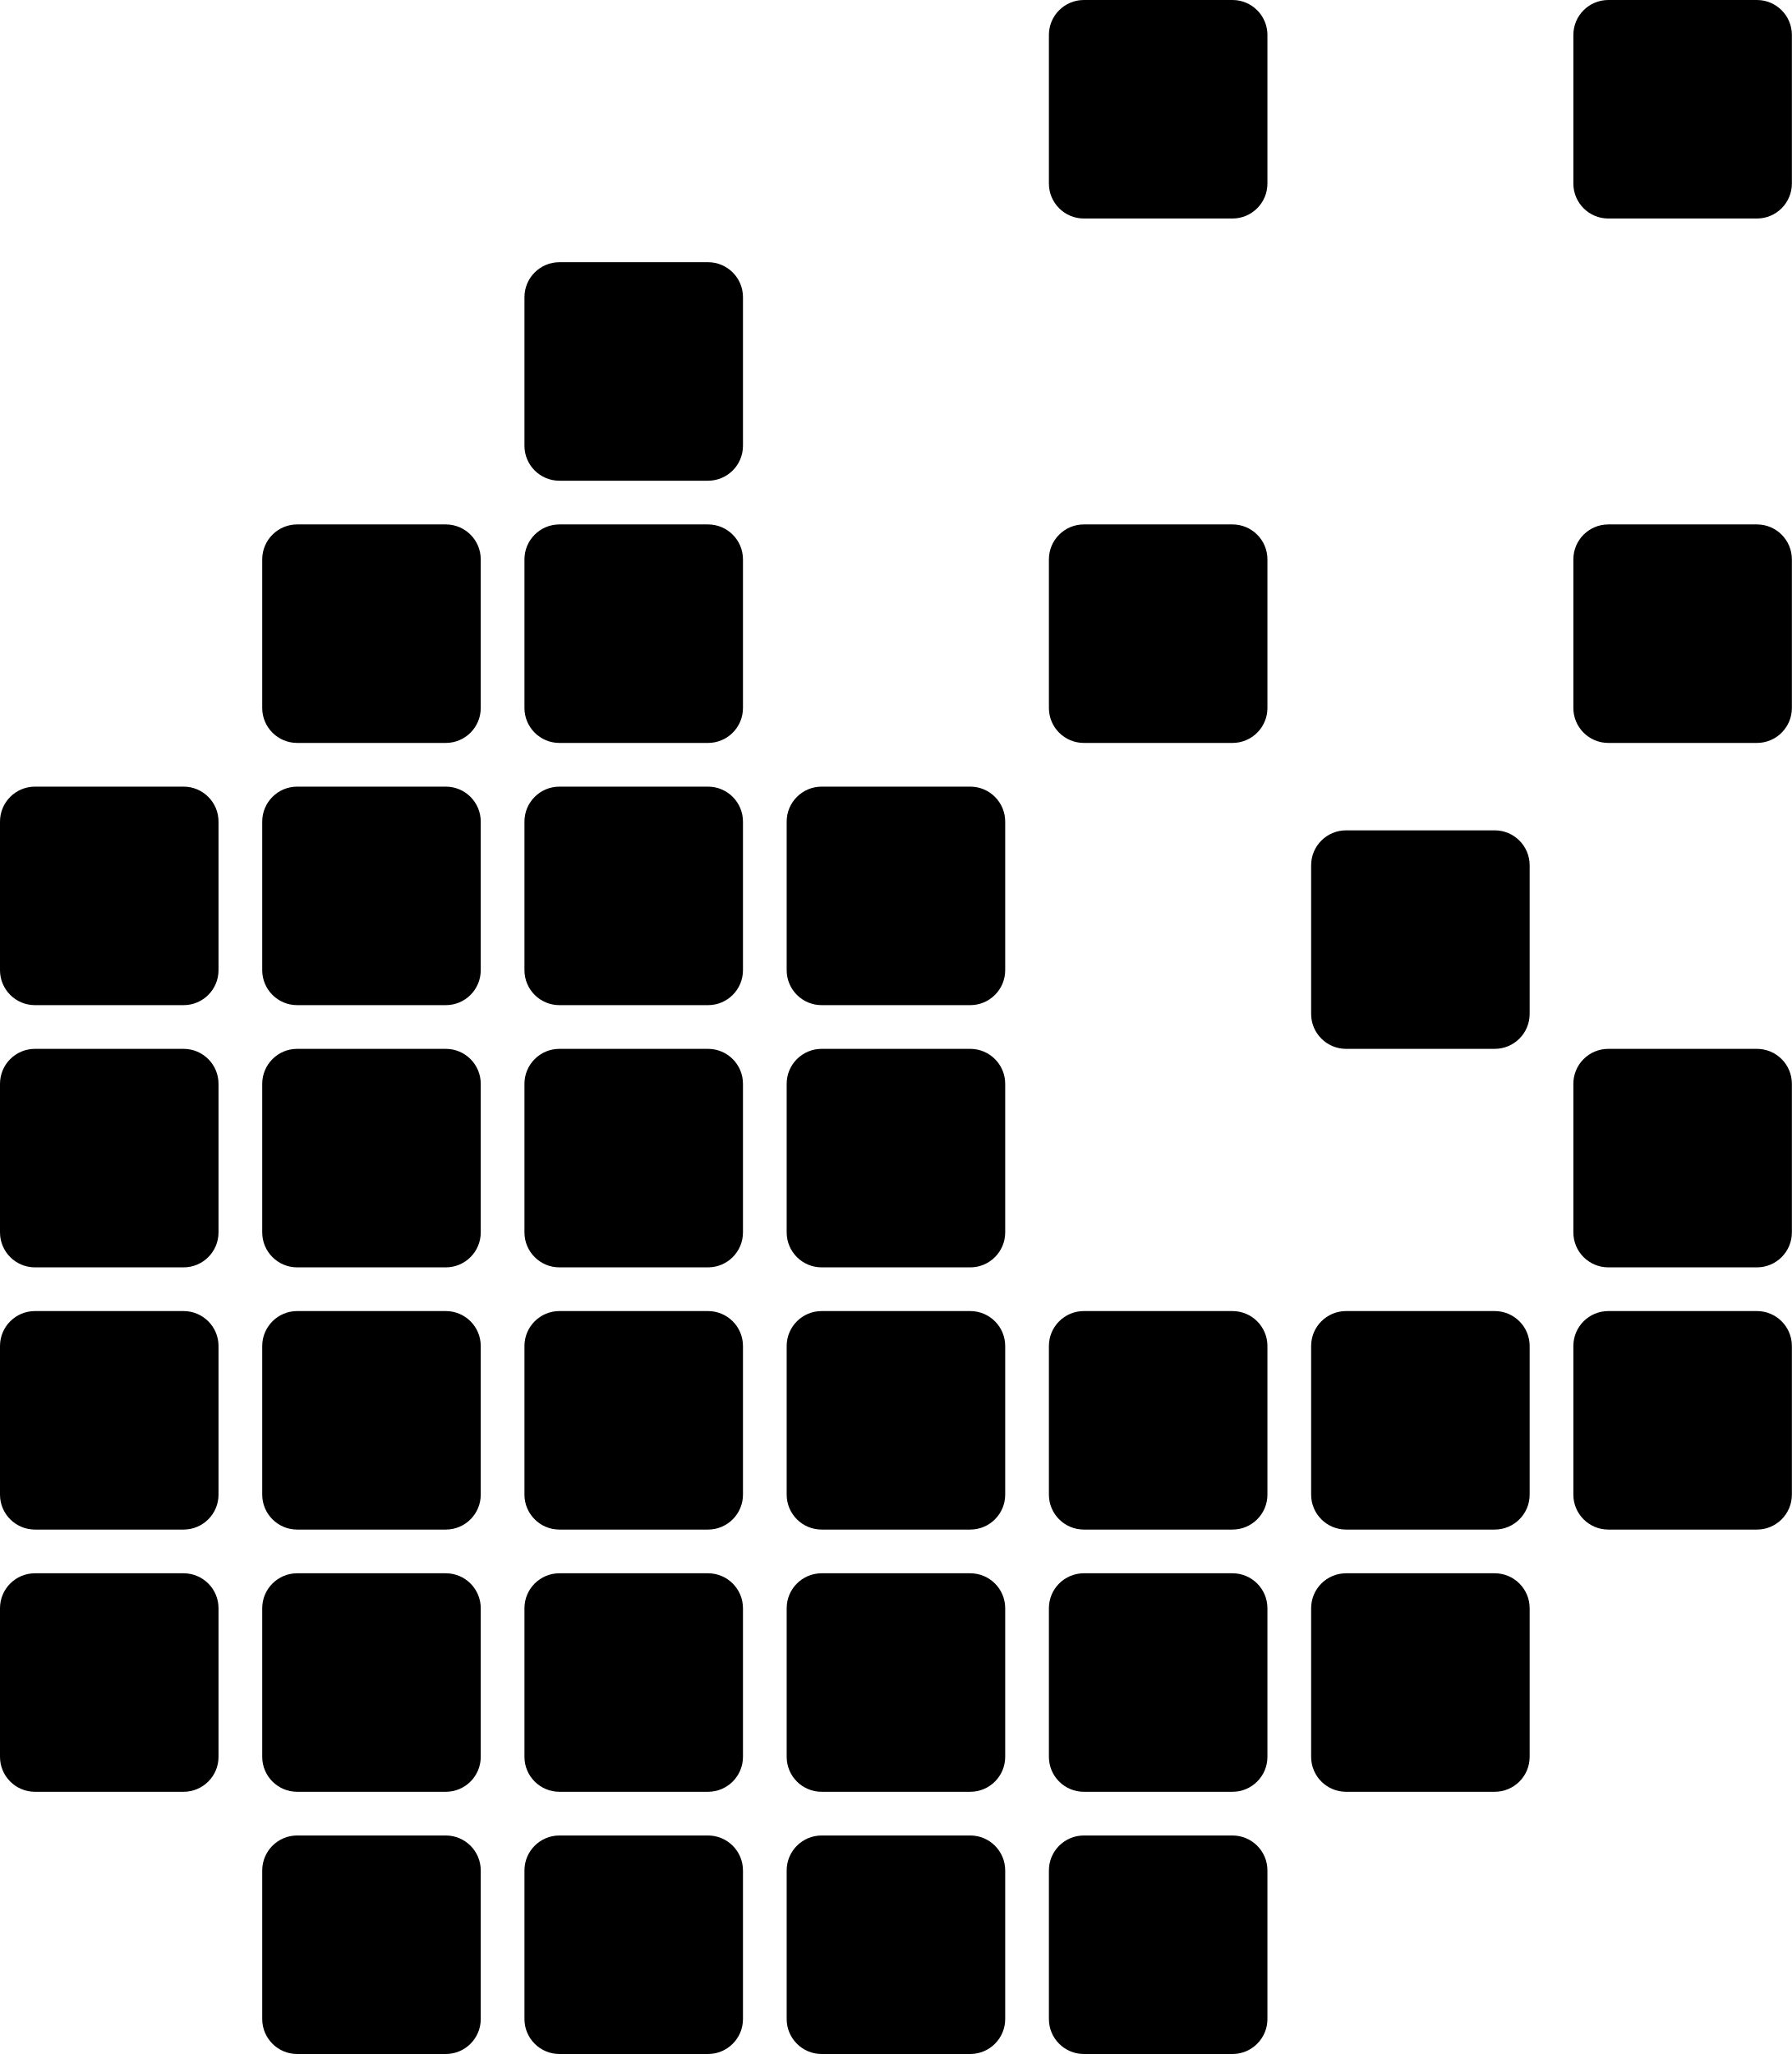
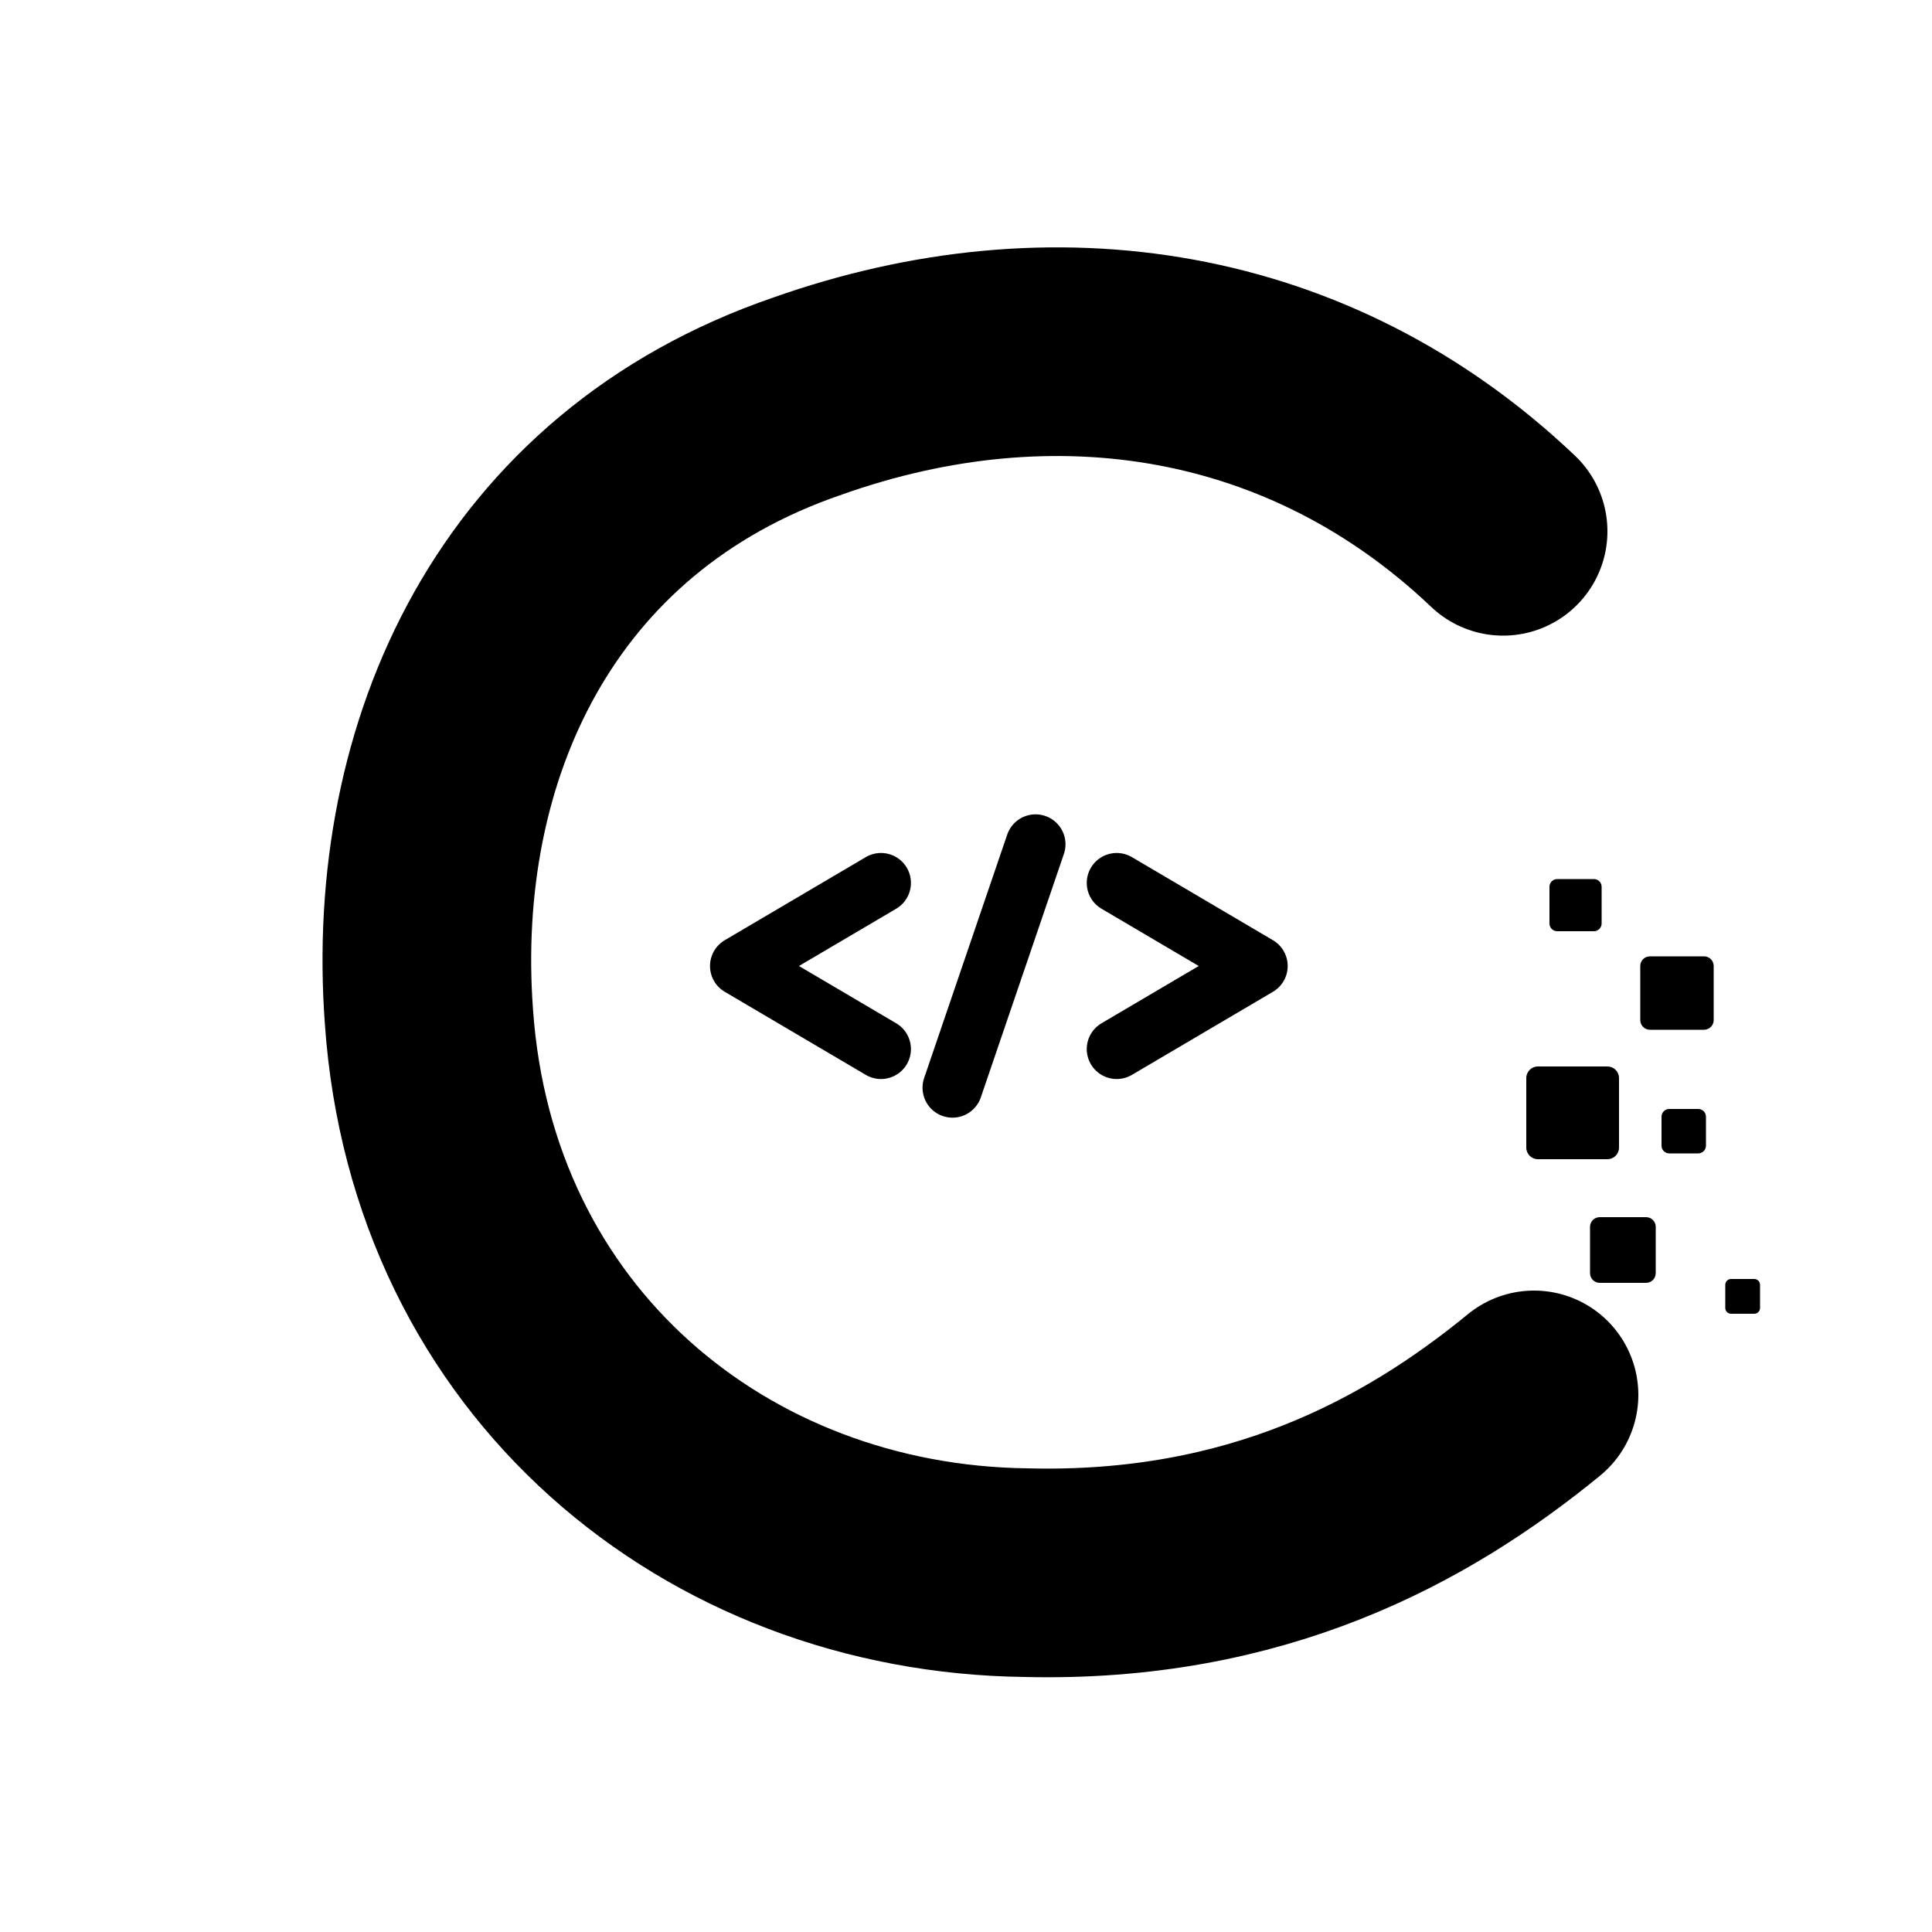
- <svg xmlns="http://www.w3.org/2000/svg" viewBox="0 0 820 940" fill="currentColor">
-   <rect x="0" y="600" width="100" height="100" rx="16" />
-   <rect x="0" y="720" width="100" height="100" rx="16" />
-   <rect x="240" y="840" width="100" height="100" rx="16" />
-   <rect x="240" y="720" width="100" height="100" rx="16" />
-   <rect x="120" y="840" width="100" height="100" rx="16" />
-   <rect x="120" y="600" width="100" height="100" rx="16" />
-   <rect x="240" y="600" width="100" height="100" rx="16" />
-   <rect x="0" y="480" width="100" height="100" rx="16" />
-   <rect x="0" y="360" width="100" height="100" rx="16" />
-   <rect x="480" y="840" width="100" height="100" rx="16" />
-   <rect x="480" y="720" width="100" height="100" rx="16" />
-   <rect x="120" y="360" width="100" height="100" rx="16" />
-   <rect x="120" y="240" width="100" height="100" rx="16" />
-   <rect x="240" y="360" width="100" height="100" rx="16" />
-   <rect x="600" y="720" width="100" height="100" rx="16" />
-   <rect x="480" y="600" width="100" height="100" rx="16" />
-   <rect x="360" y="360" width="100" height="100" rx="16" />
-   <rect x="240" y="240" width="100" height="100" rx="16" />
-   <rect x="600" y="600" width="100" height="100" rx="16" />
-   <rect x="720" y="600" width="100" height="100" rx="16" />
-   <rect x="720" y="480" width="100" height="100" rx="16" />
-   <rect x="240" y="120" width="100" height="100" rx="16" />
-   <rect x="600" y="380" width="100" height="100" rx="16" />
-   <rect x="720" y="240" width="100" height="100" rx="16" />
-   <rect x="720" y="0" width="100" height="100" rx="16" />
-   <rect x="480" y="240" width="100" height="100" rx="16" />
-   <rect x="480" y="0" width="100" height="100" rx="16" />
-   <rect x="120" y="480" width="100" height="100" rx="16" />
-   <rect x="240" y="480" width="100" height="100" rx="16" />
-   <rect x="360" y="840" width="100" height="100" rx="16" />
-   <rect x="360" y="720" width="100" height="100" rx="16" />
-   <rect x="360" y="600" width="100" height="100" rx="16" />
-   <rect x="360" y="480" width="100" height="100" rx="16" />
-   <rect x="120" y="720" width="100" height="100" rx="16" />
+ <svg xmlns="http://www.w3.org/2000/svg" viewBox="0 0 1000 1000" fill="none">
+   <path d="M 778,275 C 678,180 545,160 418,205 C 272,255 212,389 222,526 C 234,700 371,812 531,814 C 650,817 733,772 794,722" stroke="currentColor" stroke-width="108" stroke-linecap="round" />
+   <path d="M 456,457 L 383,500 L 456,543 M 536,437 L 493,563 M 578,457 L 651,500 L 578,543" stroke="currentColor" stroke-width="31" stroke-linecap="round" stroke-linejoin="round" />
+   <g fill="currentColor">
+     <rect x="802" y="455" width="27" height="27" rx="4" />
+     <rect x="849" y="495" width="38" height="38" rx="5" />
+     <rect x="790" y="552" width="48" height="48" rx="6" />
+     <rect x="860" y="574" width="23" height="23" rx="4" />
+     <rect x="823" y="630" width="34" height="34" rx="5" />
+     <rect x="893" y="662" width="18" height="18" rx="3" />
+   </g>
</svg>
